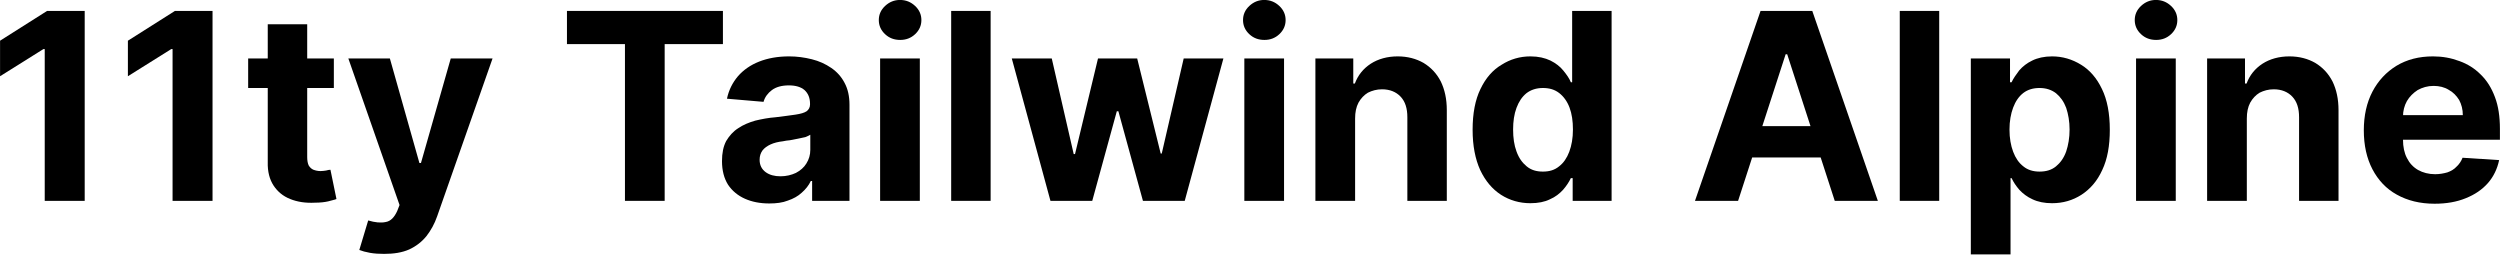
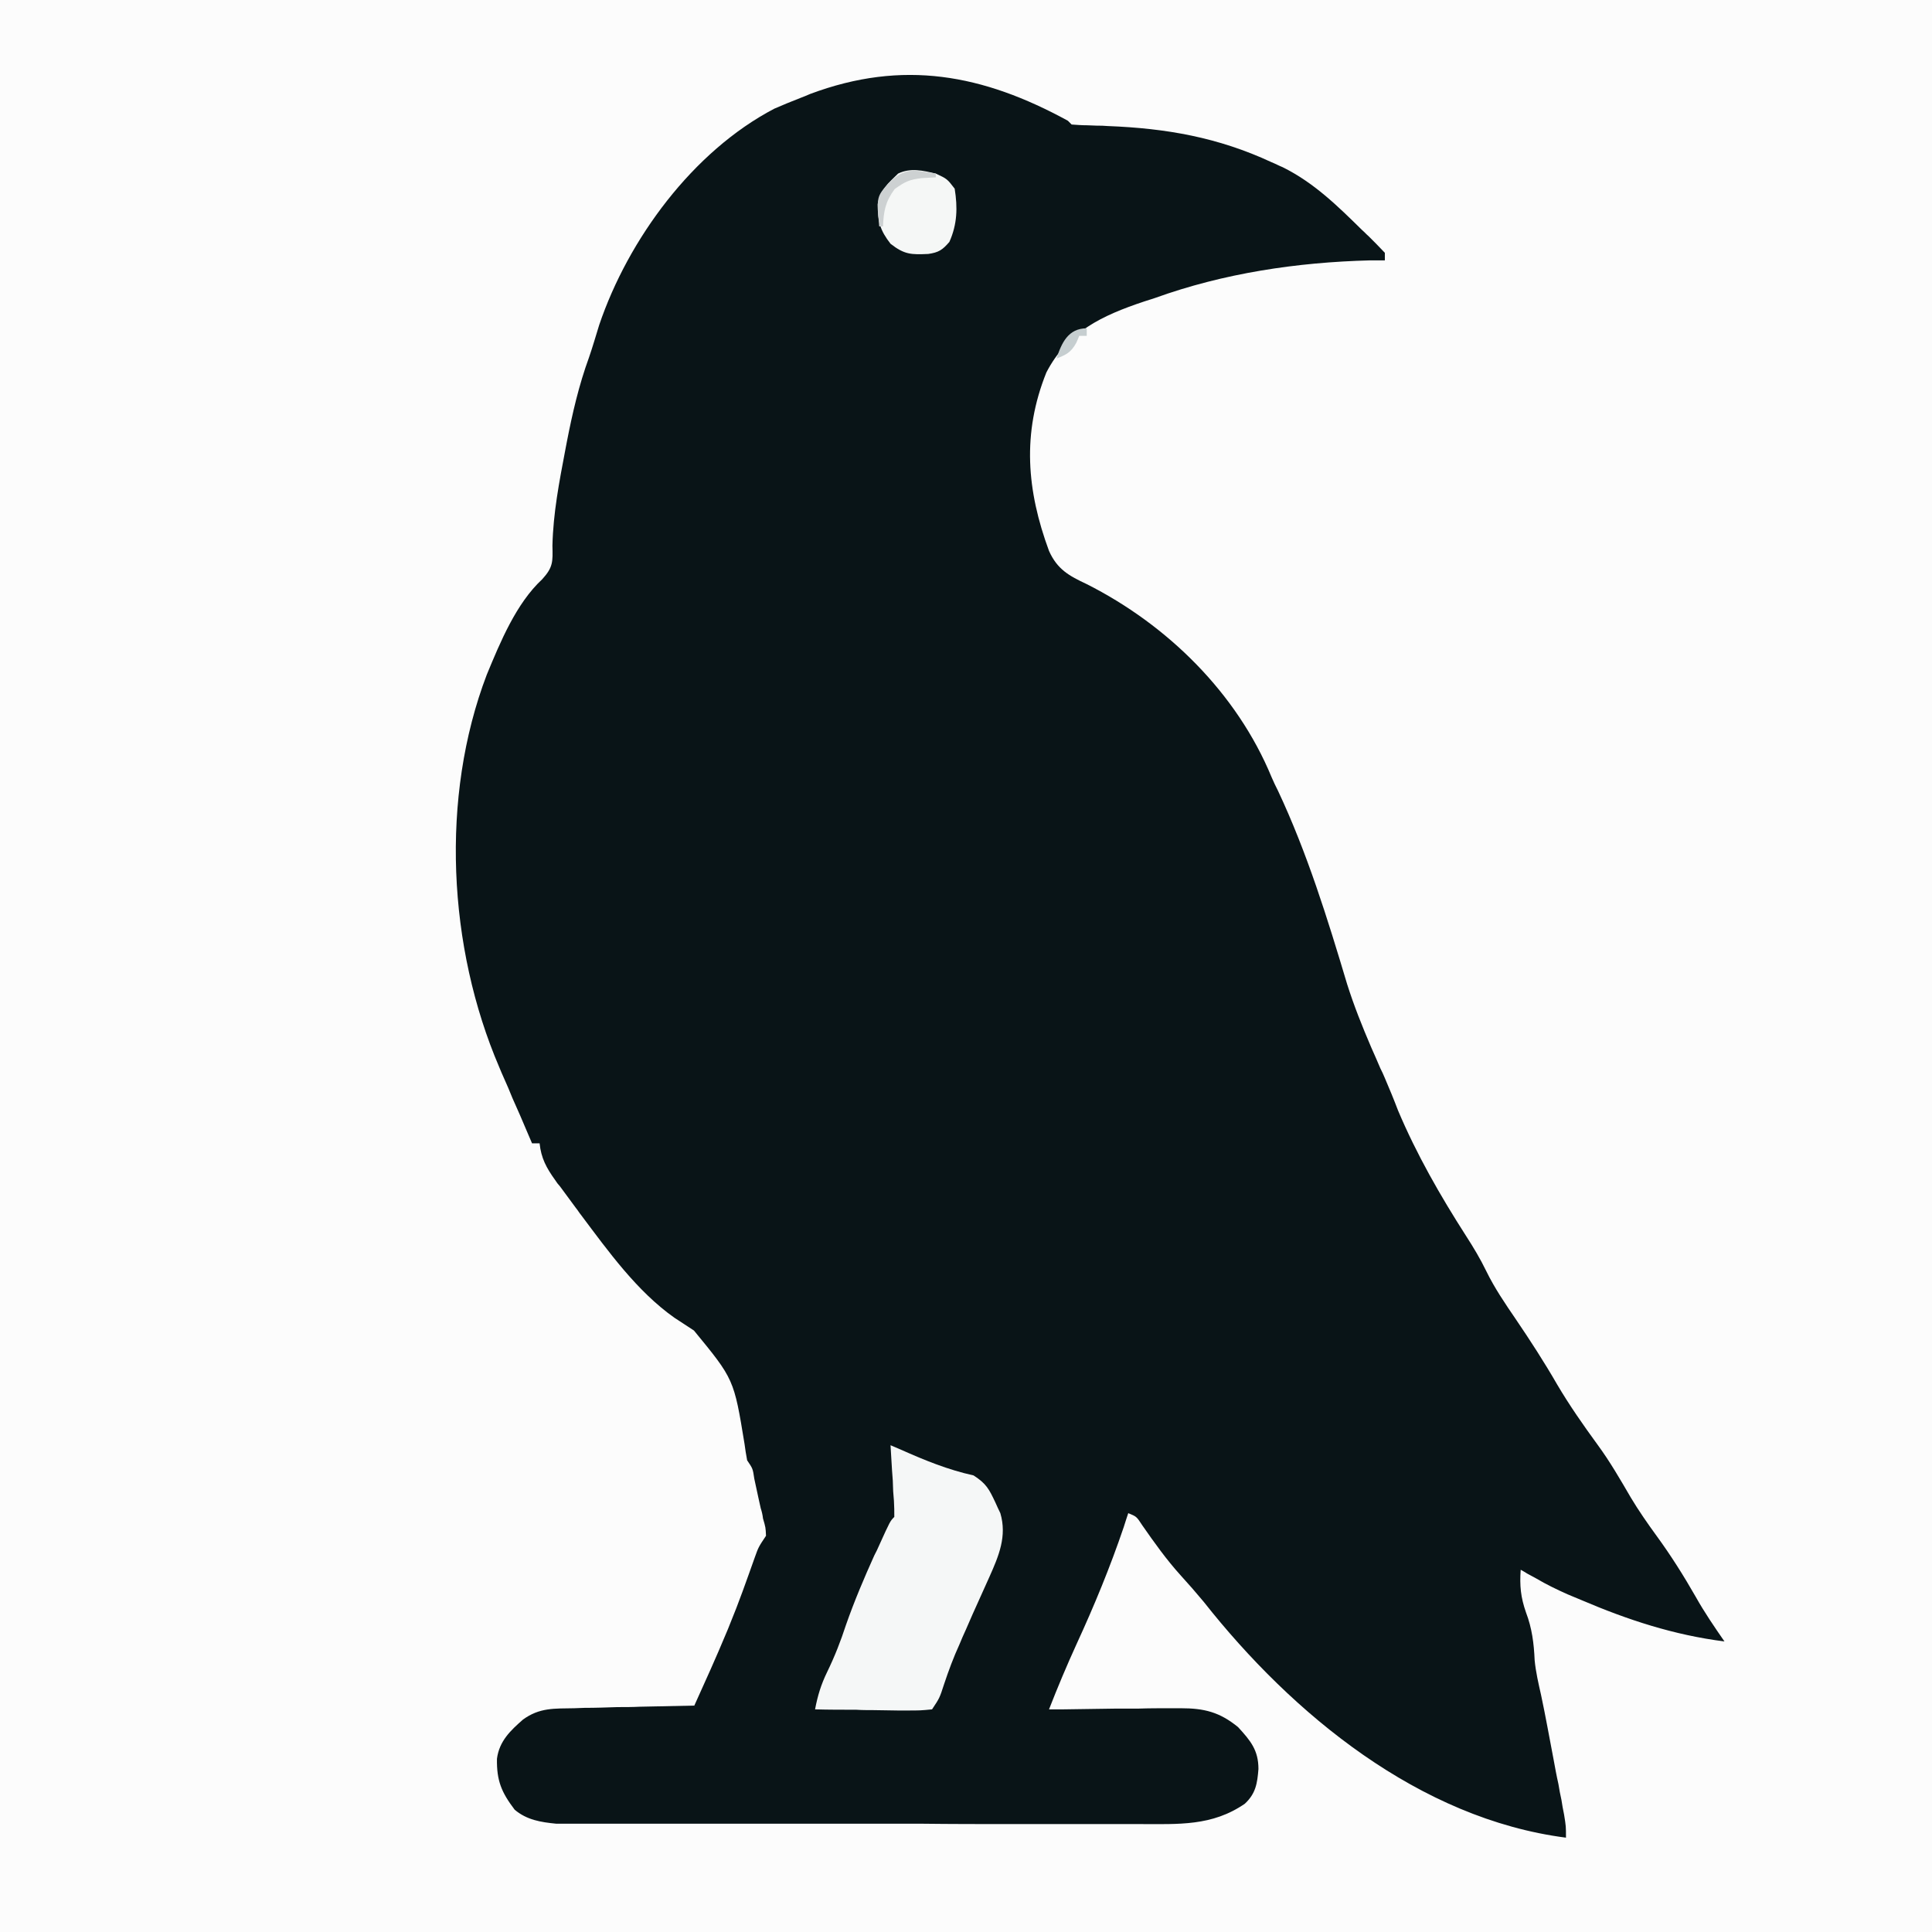
- <svg xmlns="http://www.w3.org/2000/svg" viewBox="0 0 1000 102" version="1.1">
-   <g id="curves" transform="matrix(1.33631,0,0,1.33631,-301.749,-65.4924)">
-     <g transform="matrix(78.1985,0,0,78.1985,221.836,109.131)">
-       <path d="M0.375,-0.727L0.375,-0L0.222,-0L0.222,-0.581L0.217,-0.581L0.051,-0.477L0.051,-0.613L0.231,-0.727L0.375,-0.727Z" style="fill-rule:nonzero;" />
-     </g>
-     <g transform="matrix(78.1985,0,0,78.1985,260.102,109.131)">
-       <path d="M0.375,-0.727L0.375,-0L0.222,-0L0.222,-0.581L0.217,-0.581L0.051,-0.477L0.051,-0.613L0.231,-0.727L0.375,-0.727Z" style="fill-rule:nonzero;" />
-     </g>
-     <g transform="matrix(78.1985,0,0,78.1985,298.369,109.131)">
-       <path d="M0.35,-0.545L0.35,-0.432L0.022,-0.432L0.022,-0.545L0.35,-0.545ZM0.097,-0.676L0.248,-0.676L0.248,-0.168C0.248,-0.154 0.25,-0.143 0.254,-0.135C0.259,-0.127 0.265,-0.122 0.272,-0.119C0.28,-0.116 0.289,-0.114 0.299,-0.114C0.306,-0.114 0.313,-0.115 0.32,-0.116C0.327,-0.118 0.333,-0.119 0.337,-0.119L0.36,-0.007C0.353,-0.004 0.342,-0.002 0.328,0.002C0.315,0.005 0.298,0.007 0.278,0.007C0.242,0.009 0.21,0.004 0.183,-0.007C0.155,-0.018 0.134,-0.036 0.119,-0.059C0.104,-0.082 0.096,-0.112 0.097,-0.148L0.097,-0.676Z" style="fill-rule:nonzero;" />
-     </g>
-     <g transform="matrix(78.1985,0,0,78.1985,328.748,109.131)">
-       <path d="M0.154,0.203C0.135,0.203 0.117,0.202 0.1,0.199C0.083,0.196 0.069,0.192 0.059,0.188L0.093,0.075C0.119,0.083 0.142,0.085 0.16,0.081C0.179,0.078 0.193,0.063 0.204,0.039L0.213,0.016L0.017,-0.545L0.176,-0.545L0.289,-0.145L0.295,-0.145L0.409,-0.545L0.569,-0.545L0.357,0.059C0.347,0.088 0.333,0.113 0.316,0.135C0.298,0.157 0.276,0.174 0.25,0.186C0.223,0.198 0.191,0.203 0.154,0.203Z" style="fill-rule:nonzero;" />
-     </g>
-     <g transform="matrix(78.1985,0,0,78.1985,392.701,109.131)">
-       <path d="M0.036,-0.6L0.036,-0.727L0.633,-0.727L0.633,-0.6L0.41,-0.6L0.41,-0L0.258,-0L0.258,-0.6L0.036,-0.6Z" style="fill-rule:nonzero;" />
-     </g>
-     <g transform="matrix(78.1985,0,0,78.1985,439.187,109.131)">
-       <path d="M0.216,0.01C0.181,0.01 0.15,0.004 0.123,-0.008C0.096,-0.02 0.074,-0.038 0.058,-0.062C0.043,-0.086 0.035,-0.116 0.035,-0.152C0.035,-0.183 0.04,-0.208 0.051,-0.229C0.063,-0.249 0.078,-0.266 0.097,-0.278C0.116,-0.291 0.138,-0.3 0.162,-0.307C0.187,-0.313 0.213,-0.318 0.24,-0.32C0.271,-0.324 0.297,-0.327 0.316,-0.33C0.336,-0.333 0.35,-0.337 0.359,-0.343C0.367,-0.349 0.372,-0.358 0.372,-0.369L0.372,-0.371C0.372,-0.394 0.365,-0.411 0.351,-0.424C0.337,-0.436 0.317,-0.442 0.291,-0.442C0.264,-0.442 0.242,-0.436 0.226,-0.424C0.21,-0.412 0.199,-0.397 0.194,-0.379L0.054,-0.391C0.061,-0.424 0.075,-0.452 0.096,-0.477C0.117,-0.501 0.144,-0.52 0.177,-0.533C0.21,-0.546 0.248,-0.553 0.292,-0.553C0.322,-0.553 0.351,-0.549 0.379,-0.542C0.407,-0.535 0.431,-0.524 0.453,-0.509C0.475,-0.494 0.492,-0.475 0.504,-0.452C0.517,-0.428 0.523,-0.4 0.523,-0.368L0.523,-0L0.38,-0L0.38,-0.076L0.375,-0.076C0.367,-0.059 0.355,-0.044 0.34,-0.031C0.326,-0.018 0.308,-0.008 0.287,-0.001C0.267,0.007 0.243,0.01 0.216,0.01ZM0.259,-0.094C0.281,-0.094 0.301,-0.099 0.318,-0.107C0.335,-0.116 0.349,-0.128 0.358,-0.143C0.368,-0.159 0.373,-0.176 0.373,-0.195L0.373,-0.253C0.368,-0.25 0.362,-0.247 0.354,-0.244C0.345,-0.242 0.336,-0.24 0.326,-0.238C0.316,-0.236 0.306,-0.234 0.295,-0.232C0.285,-0.231 0.276,-0.23 0.268,-0.228C0.25,-0.226 0.234,-0.222 0.221,-0.216C0.208,-0.21 0.198,-0.203 0.19,-0.193C0.183,-0.183 0.179,-0.172 0.179,-0.157C0.179,-0.137 0.187,-0.121 0.202,-0.11C0.217,-0.099 0.236,-0.094 0.259,-0.094Z" style="fill-rule:nonzero;" />
-     </g>
-     <g transform="matrix(78.1985,0,0,78.1985,484.562,109.131)">
-       <path d="M0.06,-0L0.06,-0.545L0.212,-0.545L0.212,-0L0.06,-0ZM0.137,-0.616C0.114,-0.616 0.095,-0.623 0.079,-0.638C0.063,-0.653 0.055,-0.671 0.055,-0.692C0.055,-0.713 0.063,-0.731 0.079,-0.746C0.095,-0.761 0.114,-0.769 0.136,-0.769C0.159,-0.769 0.178,-0.761 0.194,-0.746C0.21,-0.731 0.218,-0.713 0.218,-0.692C0.218,-0.671 0.21,-0.653 0.194,-0.638C0.178,-0.623 0.159,-0.616 0.137,-0.616Z" style="fill-rule:nonzero;" />
-     </g>
-     <g transform="matrix(78.1985,0,0,78.1985,505.834,109.131)">
-       <rect x="0.06" y="-0.727" width="0.151" height="0.727" style="fill-rule:nonzero;" />
-     </g>
-     <g transform="matrix(78.1985,0,0,78.1985,527.105,109.131)">
-       <path d="M0.168,-0L0.02,-0.545L0.173,-0.545L0.257,-0.179L0.262,-0.179L0.35,-0.545L0.5,-0.545L0.59,-0.181L0.594,-0.181L0.678,-0.545L0.83,-0.545L0.682,-0L0.522,-0L0.428,-0.343L0.422,-0.343L0.328,-0L0.168,-0Z" style="fill-rule:nonzero;" />
-     </g>
-     <g transform="matrix(78.1985,0,0,78.1985,593.585,109.131)">
-       <path d="M0.06,-0L0.06,-0.545L0.212,-0.545L0.212,-0L0.06,-0ZM0.137,-0.616C0.114,-0.616 0.095,-0.623 0.079,-0.638C0.063,-0.653 0.055,-0.671 0.055,-0.692C0.055,-0.713 0.063,-0.731 0.079,-0.746C0.095,-0.761 0.114,-0.769 0.136,-0.769C0.159,-0.769 0.178,-0.761 0.194,-0.746C0.21,-0.731 0.218,-0.713 0.218,-0.692C0.218,-0.671 0.21,-0.653 0.194,-0.638C0.178,-0.623 0.159,-0.616 0.137,-0.616Z" style="fill-rule:nonzero;" />
-     </g>
-     <g transform="matrix(78.1985,0,0,78.1985,614.856,109.131)">
-       <path d="M0.212,-0.315L0.212,-0L0.06,-0L0.06,-0.545L0.205,-0.545L0.205,-0.449L0.211,-0.449C0.223,-0.481 0.243,-0.506 0.272,-0.525C0.3,-0.543 0.335,-0.553 0.375,-0.553C0.413,-0.553 0.446,-0.544 0.474,-0.528C0.502,-0.511 0.524,-0.488 0.54,-0.457C0.555,-0.426 0.563,-0.39 0.563,-0.347L0.563,-0L0.412,-0L0.412,-0.32C0.412,-0.354 0.404,-0.38 0.386,-0.399C0.369,-0.417 0.345,-0.427 0.315,-0.427C0.295,-0.427 0.277,-0.422 0.261,-0.414C0.246,-0.405 0.234,-0.392 0.225,-0.376C0.216,-0.359 0.212,-0.339 0.212,-0.315Z" style="fill-rule:nonzero;" />
-     </g>
-     <g transform="matrix(78.1985,0,0,78.1985,663.48,109.131)">
-       <path d="M0.261,0.009C0.22,0.009 0.182,-0.002 0.149,-0.023C0.115,-0.045 0.089,-0.076 0.069,-0.118C0.05,-0.16 0.04,-0.211 0.04,-0.272C0.04,-0.335 0.05,-0.387 0.07,-0.428C0.09,-0.47 0.117,-0.501 0.151,-0.521C0.184,-0.542 0.221,-0.553 0.261,-0.553C0.292,-0.553 0.317,-0.547 0.338,-0.537C0.358,-0.527 0.375,-0.514 0.387,-0.499C0.4,-0.483 0.41,-0.469 0.416,-0.454L0.421,-0.454L0.421,-0.727L0.572,-0.727L0.572,-0L0.423,-0L0.423,-0.087L0.416,-0.087C0.409,-0.072 0.399,-0.057 0.386,-0.042C0.373,-0.028 0.357,-0.015 0.336,-0.006C0.316,0.004 0.291,0.009 0.261,0.009ZM0.309,-0.112C0.334,-0.112 0.354,-0.118 0.371,-0.132C0.388,-0.145 0.401,-0.164 0.41,-0.188C0.419,-0.212 0.424,-0.24 0.424,-0.273C0.424,-0.305 0.42,-0.333 0.411,-0.357C0.402,-0.381 0.388,-0.4 0.371,-0.413C0.354,-0.426 0.334,-0.432 0.309,-0.432C0.284,-0.432 0.263,-0.425 0.246,-0.412C0.229,-0.398 0.217,-0.38 0.208,-0.356C0.199,-0.332 0.195,-0.304 0.195,-0.273C0.195,-0.241 0.199,-0.213 0.208,-0.189C0.217,-0.164 0.23,-0.146 0.247,-0.132C0.264,-0.118 0.284,-0.112 0.309,-0.112Z" style="fill-rule:nonzero;" />
-     </g>
-     <g transform="matrix(78.1985,0,0,78.1985,731.293,109.131)">
-       <path d="M0.189,-0L0.024,-0L0.275,-0.727L0.473,-0.727L0.724,-0L0.559,-0L0.377,-0.561L0.371,-0.561L0.189,-0ZM0.178,-0.286L0.567,-0.286L0.567,-0.166L0.178,-0.166L0.178,-0.286Z" style="fill-rule:nonzero;" />
-     </g>
-     <g transform="matrix(78.1985,0,0,78.1985,789.775,109.131)">
-       <rect x="0.06" y="-0.727" width="0.151" height="0.727" style="fill-rule:nonzero;" />
-     </g>
-     <g transform="matrix(78.1985,0,0,78.1985,811.047,109.131)">
-       <path d="M0.06,0.205L0.06,-0.545L0.21,-0.545L0.21,-0.454L0.216,-0.454C0.223,-0.469 0.233,-0.483 0.245,-0.499C0.258,-0.514 0.274,-0.527 0.295,-0.537C0.315,-0.547 0.341,-0.553 0.371,-0.553C0.411,-0.553 0.448,-0.542 0.482,-0.521C0.515,-0.501 0.542,-0.47 0.562,-0.428C0.582,-0.387 0.592,-0.335 0.592,-0.272C0.592,-0.211 0.583,-0.16 0.563,-0.118C0.544,-0.076 0.517,-0.045 0.483,-0.023C0.45,-0.002 0.413,0.009 0.371,0.009C0.342,0.009 0.317,0.004 0.296,-0.006C0.276,-0.015 0.259,-0.028 0.246,-0.042C0.233,-0.057 0.223,-0.072 0.216,-0.087L0.212,-0.087L0.212,0.205L0.06,0.205ZM0.208,-0.273C0.208,-0.24 0.213,-0.212 0.222,-0.188C0.231,-0.164 0.244,-0.145 0.261,-0.132C0.278,-0.118 0.299,-0.112 0.323,-0.112C0.348,-0.112 0.369,-0.118 0.386,-0.132C0.403,-0.146 0.416,-0.164 0.425,-0.189C0.433,-0.213 0.438,-0.241 0.438,-0.273C0.438,-0.304 0.433,-0.332 0.425,-0.356C0.416,-0.38 0.403,-0.398 0.386,-0.412C0.369,-0.425 0.348,-0.432 0.323,-0.432C0.299,-0.432 0.278,-0.426 0.261,-0.413C0.244,-0.4 0.231,-0.381 0.222,-0.357C0.213,-0.333 0.208,-0.305 0.208,-0.273Z" style="fill-rule:nonzero;" />
-     </g>
-     <g transform="matrix(78.1985,0,0,78.1985,860.504,109.131)">
-       <path d="M0.06,-0L0.06,-0.545L0.212,-0.545L0.212,-0L0.06,-0ZM0.137,-0.616C0.114,-0.616 0.095,-0.623 0.079,-0.638C0.063,-0.653 0.055,-0.671 0.055,-0.692C0.055,-0.713 0.063,-0.731 0.079,-0.746C0.095,-0.761 0.114,-0.769 0.136,-0.769C0.159,-0.769 0.178,-0.761 0.194,-0.746C0.21,-0.731 0.218,-0.713 0.218,-0.692C0.218,-0.671 0.21,-0.653 0.194,-0.638C0.178,-0.623 0.159,-0.616 0.137,-0.616Z" style="fill-rule:nonzero;" />
-     </g>
-     <g transform="matrix(78.1985,0,0,78.1985,881.775,109.131)">
-       <path d="M0.212,-0.315L0.212,-0L0.06,-0L0.06,-0.545L0.205,-0.545L0.205,-0.449L0.211,-0.449C0.223,-0.481 0.243,-0.506 0.272,-0.525C0.3,-0.543 0.335,-0.553 0.375,-0.553C0.413,-0.553 0.446,-0.544 0.474,-0.528C0.502,-0.511 0.524,-0.488 0.54,-0.457C0.555,-0.426 0.563,-0.39 0.563,-0.347L0.563,-0L0.412,-0L0.412,-0.32C0.412,-0.354 0.404,-0.38 0.386,-0.399C0.369,-0.417 0.345,-0.427 0.315,-0.427C0.295,-0.427 0.277,-0.422 0.261,-0.414C0.246,-0.405 0.234,-0.392 0.225,-0.376C0.216,-0.359 0.212,-0.339 0.212,-0.315Z" style="fill-rule:nonzero;" />
-     </g>
-     <g transform="matrix(78.1985,0,0,78.1985,930.4,109.131)">
-       <path d="M0.309,0.011C0.253,0.011 0.205,-0.001 0.164,-0.024C0.124,-0.046 0.093,-0.079 0.071,-0.121C0.049,-0.163 0.038,-0.213 0.038,-0.27C0.038,-0.326 0.049,-0.376 0.071,-0.418C0.093,-0.46 0.124,-0.493 0.163,-0.517C0.203,-0.541 0.249,-0.553 0.303,-0.553C0.339,-0.553 0.372,-0.547 0.404,-0.535C0.435,-0.524 0.462,-0.507 0.485,-0.484C0.509,-0.461 0.527,-0.432 0.54,-0.397C0.553,-0.363 0.559,-0.322 0.559,-0.276L0.559,-0.234L0.099,-0.234L0.099,-0.328L0.417,-0.328C0.417,-0.35 0.412,-0.369 0.403,-0.386C0.393,-0.402 0.38,-0.416 0.363,-0.425C0.347,-0.435 0.327,-0.44 0.305,-0.44C0.282,-0.44 0.262,-0.434 0.244,-0.424C0.227,-0.413 0.213,-0.399 0.203,-0.382C0.193,-0.364 0.188,-0.344 0.188,-0.323L0.188,-0.234C0.188,-0.207 0.193,-0.183 0.203,-0.164C0.213,-0.144 0.227,-0.129 0.246,-0.118C0.264,-0.108 0.286,-0.102 0.311,-0.102C0.328,-0.102 0.344,-0.105 0.358,-0.109C0.372,-0.114 0.384,-0.121 0.393,-0.131C0.403,-0.14 0.411,-0.152 0.416,-0.165L0.556,-0.156C0.549,-0.123 0.535,-0.093 0.513,-0.068C0.491,-0.043 0.463,-0.024 0.428,-0.01C0.394,0.004 0.354,0.011 0.309,0.011Z" style="fill-rule:nonzero;" />
-     </g>
-   </g>
+ <svg xmlns="http://www.w3.org/2000/svg" version="1.1" width="512" height="512">
+   <path d="M 0 0 C 169 0 337.9 0 512 0 C 512 169 512 337.9 512 512 C 343 512 174.1 512 0 512 C 0 343 0 174.1 0 0 Z" fill="#fcfcfc" transform="translate(0)" />
+   <path d="M 0 0 C 0.3 0.3 0.7 0.7 1 1 C 2.4 1.1 3.7 1.2 5.1 1.2 C 6 1.2 6.8 1.3 7.7 1.3 C 8.6 1.3 9.5 1.3 10.5 1.4 C 26.1 2 39.8 4.4 54 11 C 55 11.4 55.9 11.9 56.9 12.3 C 65.2 16.4 71.5 22.6 78 29 C 78.6 29.5 79.1 30.1 79.7 30.6 C 81.2 32.1 82.6 33.5 84 35 C 84 35.7 84 36.3 84 37 C 82.7 37 81.4 37 80.1 37 C 60.7 37.5 41.3 40.4 23 47 C 22.1 47.3 21.2 47.6 20.2 47.9 C 9.1 51.6 -0.1 55.9 -5.7 66.7 C -12.2 82.9 -10.9 98 -5 114 C -2.8 118.9 0.3 120.6 5 122.8 C 26.4 133.6 44.8 151.7 54 174 C 54.8 175.8 54.8 175.8 55.7 177.6 C 63.4 194 68.8 211.4 74 228.8 C 75.8 234.5 78 240 80.4 245.6 C 81.2 247.4 82 249.2 82.8 251.1 C 83.4 252.3 83.4 252.3 84 253.7 C 85.2 256.5 86.4 259.4 87.5 262.3 C 92.4 273.9 98.7 284.9 105.5 295.5 C 107.5 298.6 109.3 301.6 110.9 304.9 C 113.1 309.4 115.9 313.5 118.7 317.6 C 122.5 323.2 126.2 328.9 129.6 334.8 C 132.9 340.4 136.6 345.7 140.4 350.9 C 143.7 355.4 146.4 360.1 149.2 364.9 C 151.3 368.4 153.6 371.7 156 375 C 159.8 380.2 163.2 385.6 166.4 391.2 C 168.7 395.3 171.3 399.1 174 403 C 160.6 401.3 148.4 397.3 136 392 C 134.8 391.5 133.6 391 132.4 390.5 C 129.5 389.2 126.8 387.9 124.1 386.3 C 123.3 385.9 122.5 385.4 121.7 385 C 121.2 384.7 120.6 384.3 120 384 C 119.7 388.2 120 391.3 121.4 395.3 C 123 399.5 123.5 403.5 123.7 408 C 124 411.1 124.7 414.1 125.4 417.2 C 126.6 422.8 127.6 428.5 128.7 434.2 C 129.1 436.4 129.5 438.6 130 440.8 C 130.2 442.2 130.5 443.6 130.8 445 C 131.1 446.9 131.1 446.9 131.5 448.9 C 132 452 132 452 132 455 C 93.2 450 59.5 422.3 36 392.5 C 34 390.1 32 387.8 29.9 385.5 C 26.1 381.3 22.9 376.8 19.7 372.2 C 18.2 369.9 18.2 369.9 16 369 C 15.6 370.2 15.2 371.4 14.8 372.7 C 11.2 383.3 7 393.5 2.3 403.7 C -0.3 409.4 -2.7 415.1 -5 421 C -3.8 421 -2.5 421 -1.2 421 C 3.4 420.9 8 420.9 12.6 420.8 C 14.6 420.8 16.6 420.8 18.6 420.8 C 21.5 420.7 24.4 420.7 27.2 420.7 C 28.6 420.7 28.6 420.7 29.9 420.7 C 36.1 420.7 40.2 421.7 45.1 425.7 C 48.4 429.3 50.5 431.8 50.5 436.8 C 50.2 440.6 49.8 443.3 46.9 446 C 38.2 452 29.3 451.4 19.1 451.4 C 17.4 451.4 15.7 451.4 14 451.4 C 9.3 451.4 4.7 451.4 0 451.4 C -4.8 451.4 -9.7 451.4 -14.5 451.4 C -22.7 451.4 -30.9 451.4 -39 451.3 C -48.5 451.3 -57.9 451.3 -67.4 451.3 C -76.4 451.3 -85.5 451.3 -94.6 451.3 C -98.5 451.3 -102.3 451.3 -106.2 451.3 C -110.7 451.3 -115.3 451.3 -119.8 451.3 C -121.5 451.3 -123.2 451.3 -124.9 451.3 C -127.1 451.3 -129.4 451.3 -131.7 451.3 C -133.6 451.3 -133.6 451.3 -135.6 451.3 C -139.7 450.9 -143.4 450.3 -146.6 447.6 C -150.1 443 -151.4 439.9 -151.3 434.1 C -150.7 429.4 -147.7 426.6 -144.4 423.7 C -140 420.5 -136.1 420.8 -130.8 420.7 C -129.9 420.7 -129 420.6 -128.1 420.6 C -125.2 420.6 -122.3 420.5 -119.4 420.4 C -117.4 420.4 -115.4 420.4 -113.5 420.3 C -108.7 420.2 -103.8 420.1 -99 420 C -96.1 413.6 -93.2 407.2 -90.5 400.7 C -90.2 400 -89.9 399.3 -89.6 398.5 C -87.2 392.7 -85.1 386.7 -83 380.8 C -82 378 -82 378 -80 375 C -80.1 372.8 -80.1 372.8 -80.8 370.4 C -80.9 369.5 -81.1 368.6 -81.4 367.7 C -81.6 366.8 -81.8 365.9 -82 365 C -82.4 363.3 -82.7 361.6 -83.1 359.9 C -83.5 357.2 -83.5 357.2 -85 355 C -85.3 353.5 -85.5 352 -85.7 350.6 C -88.5 333.5 -88.5 333.5 -99.1 320.6 C -100.8 319.5 -102.6 318.3 -104.3 317.2 C -114.2 310.2 -121.8 299.6 -129 290 C -129.5 289.4 -129.9 288.7 -130.4 288.1 C -131.8 286.2 -133.2 284.3 -134.6 282.4 C -135.3 281.6 -135.3 281.6 -135.9 280.7 C -138.2 277.5 -139.6 274.9 -140 271 C -140.7 271 -141.3 271 -142 271 C -142.4 270.1 -142.8 269.1 -143.2 268.2 C -144.5 265.1 -145.8 262.1 -147.2 259 C -147.9 257.2 -148.7 255.4 -149.5 253.6 C -149.9 252.7 -150.3 251.8 -150.7 250.8 C -164.3 219.1 -166.4 179.3 -154 146.8 C -150.4 138.1 -146.2 127.9 -139.3 121.5 C -136.4 118.3 -136.5 116.9 -136.6 112.6 C -136.4 104 -134.8 95.7 -133.2 87.3 C -133.1 86.6 -132.9 85.9 -132.8 85.2 C -131.3 77.5 -129.6 70.1 -126.9 62.7 C -125.9 59.8 -125.1 57 -124.2 54.1 C -116.5 31.4 -99.4 8.1 -77.8 -3.2 C -75.5 -4.2 -73.3 -5.1 -71 -6 C -69.7 -6.5 -69.7 -6.5 -68.3 -7.1 C -43.7 -16.3 -22.5 -12.3 0 0 Z" fill="#091417" transform="translate(283,32)" />
+   <path d="M 0 0 C 1.4 0.6 1.4 0.6 2.8 1.2 C 9.1 4 15.2 6.5 22 8 C 25.4 10.2 26.1 11.6 27.8 15.2 C 28.2 16.1 28.6 17 29.1 18 C 30.9 24.1 28.7 29.3 26.2 34.9 C 25.9 35.6 25.6 36.2 25.3 36.9 C 24.4 38.9 23.5 40.9 22.6 42.9 C 21.4 45.5 20.3 48.2 19.1 50.8 C 18.7 51.8 18.7 51.8 18.3 52.7 C 16.7 56.2 15.4 59.7 14.2 63.3 C 13 67 13 67 11 70 C 7.9 70.3 7.9 70.3 4 70.3 C 3 70.3 3 70.3 1.9 70.3 C -0.2 70.3 -2.4 70.2 -4.6 70.2 C -6.1 70.2 -7.6 70.2 -9.1 70.1 C -12.7 70.1 -16.4 70.1 -20 70 C -19.3 66.3 -18.4 63.4 -16.8 60.1 C -14.8 56 -13.2 51.9 -11.8 47.6 C -9.6 41.3 -7 35.2 -4.3 29.2 C -3.8 28.3 -3.4 27.4 -3 26.5 C -0.1 20.1 -0.1 20.1 1 19 C 1 17.6 1 16.2 0.9 14.7 C 0.8 13.9 0.8 13 0.7 12.2 C 0.7 11.3 0.6 10.4 0.6 9.4 C 0.5 8.1 0.5 8.1 0.4 6.7 C 0.3 4.5 0.1 2.2 0 0 Z" fill="#f5f7f7" transform="matrix(1,0,0,1,236,383)" />
+   <path d="M 0 0 C 3 1.4 3 1.4 5 4 C 5.8 9 5.7 13.4 3.6 18.1 C 1.8 20.2 0.8 20.9 -2 21.3 C -6.5 21.5 -8.3 21.5 -12 18.6 C -14.8 15 -15.4 12.7 -15.4 8.1 C -14.7 4.4 -12.7 2.6 -10 0 C -6.7 -1.6 -3.4 -0.8 0 0 Z" fill="#f5f7f6" transform="translate(248,46)" />
+   <path d="M 0 0 C 0 0.3 0 0.7 0 1 C -1.8 1.1 -1.8 1.1 -3.7 1.2 C -7 1.6 -8.1 2.1 -10.9 4.1 C -13.4 7.5 -13.8 9.9 -14 14 C -14.3 14 -14.7 14 -15 14 C -15.7 6.2 -15.7 6.2 -12.6 2.6 C -8.1 -1.8 -5.9 -0.9 0 0 Z" fill="#cdd1d2" transform="translate(248,46)" />
+   <path d="M 0 0 C 0 0.7 0 1.3 0 2 C -0.7 2 -1.3 2 -2 2 C -2.2 2.6 -2.5 3.2 -2.8 3.9 C -4.2 6.4 -5.4 7 -8 8 C -6.7 3.9 -4.9 0 0 0 Z" fill="#c6ced0" transform="translate(288,87)" />
</svg>
